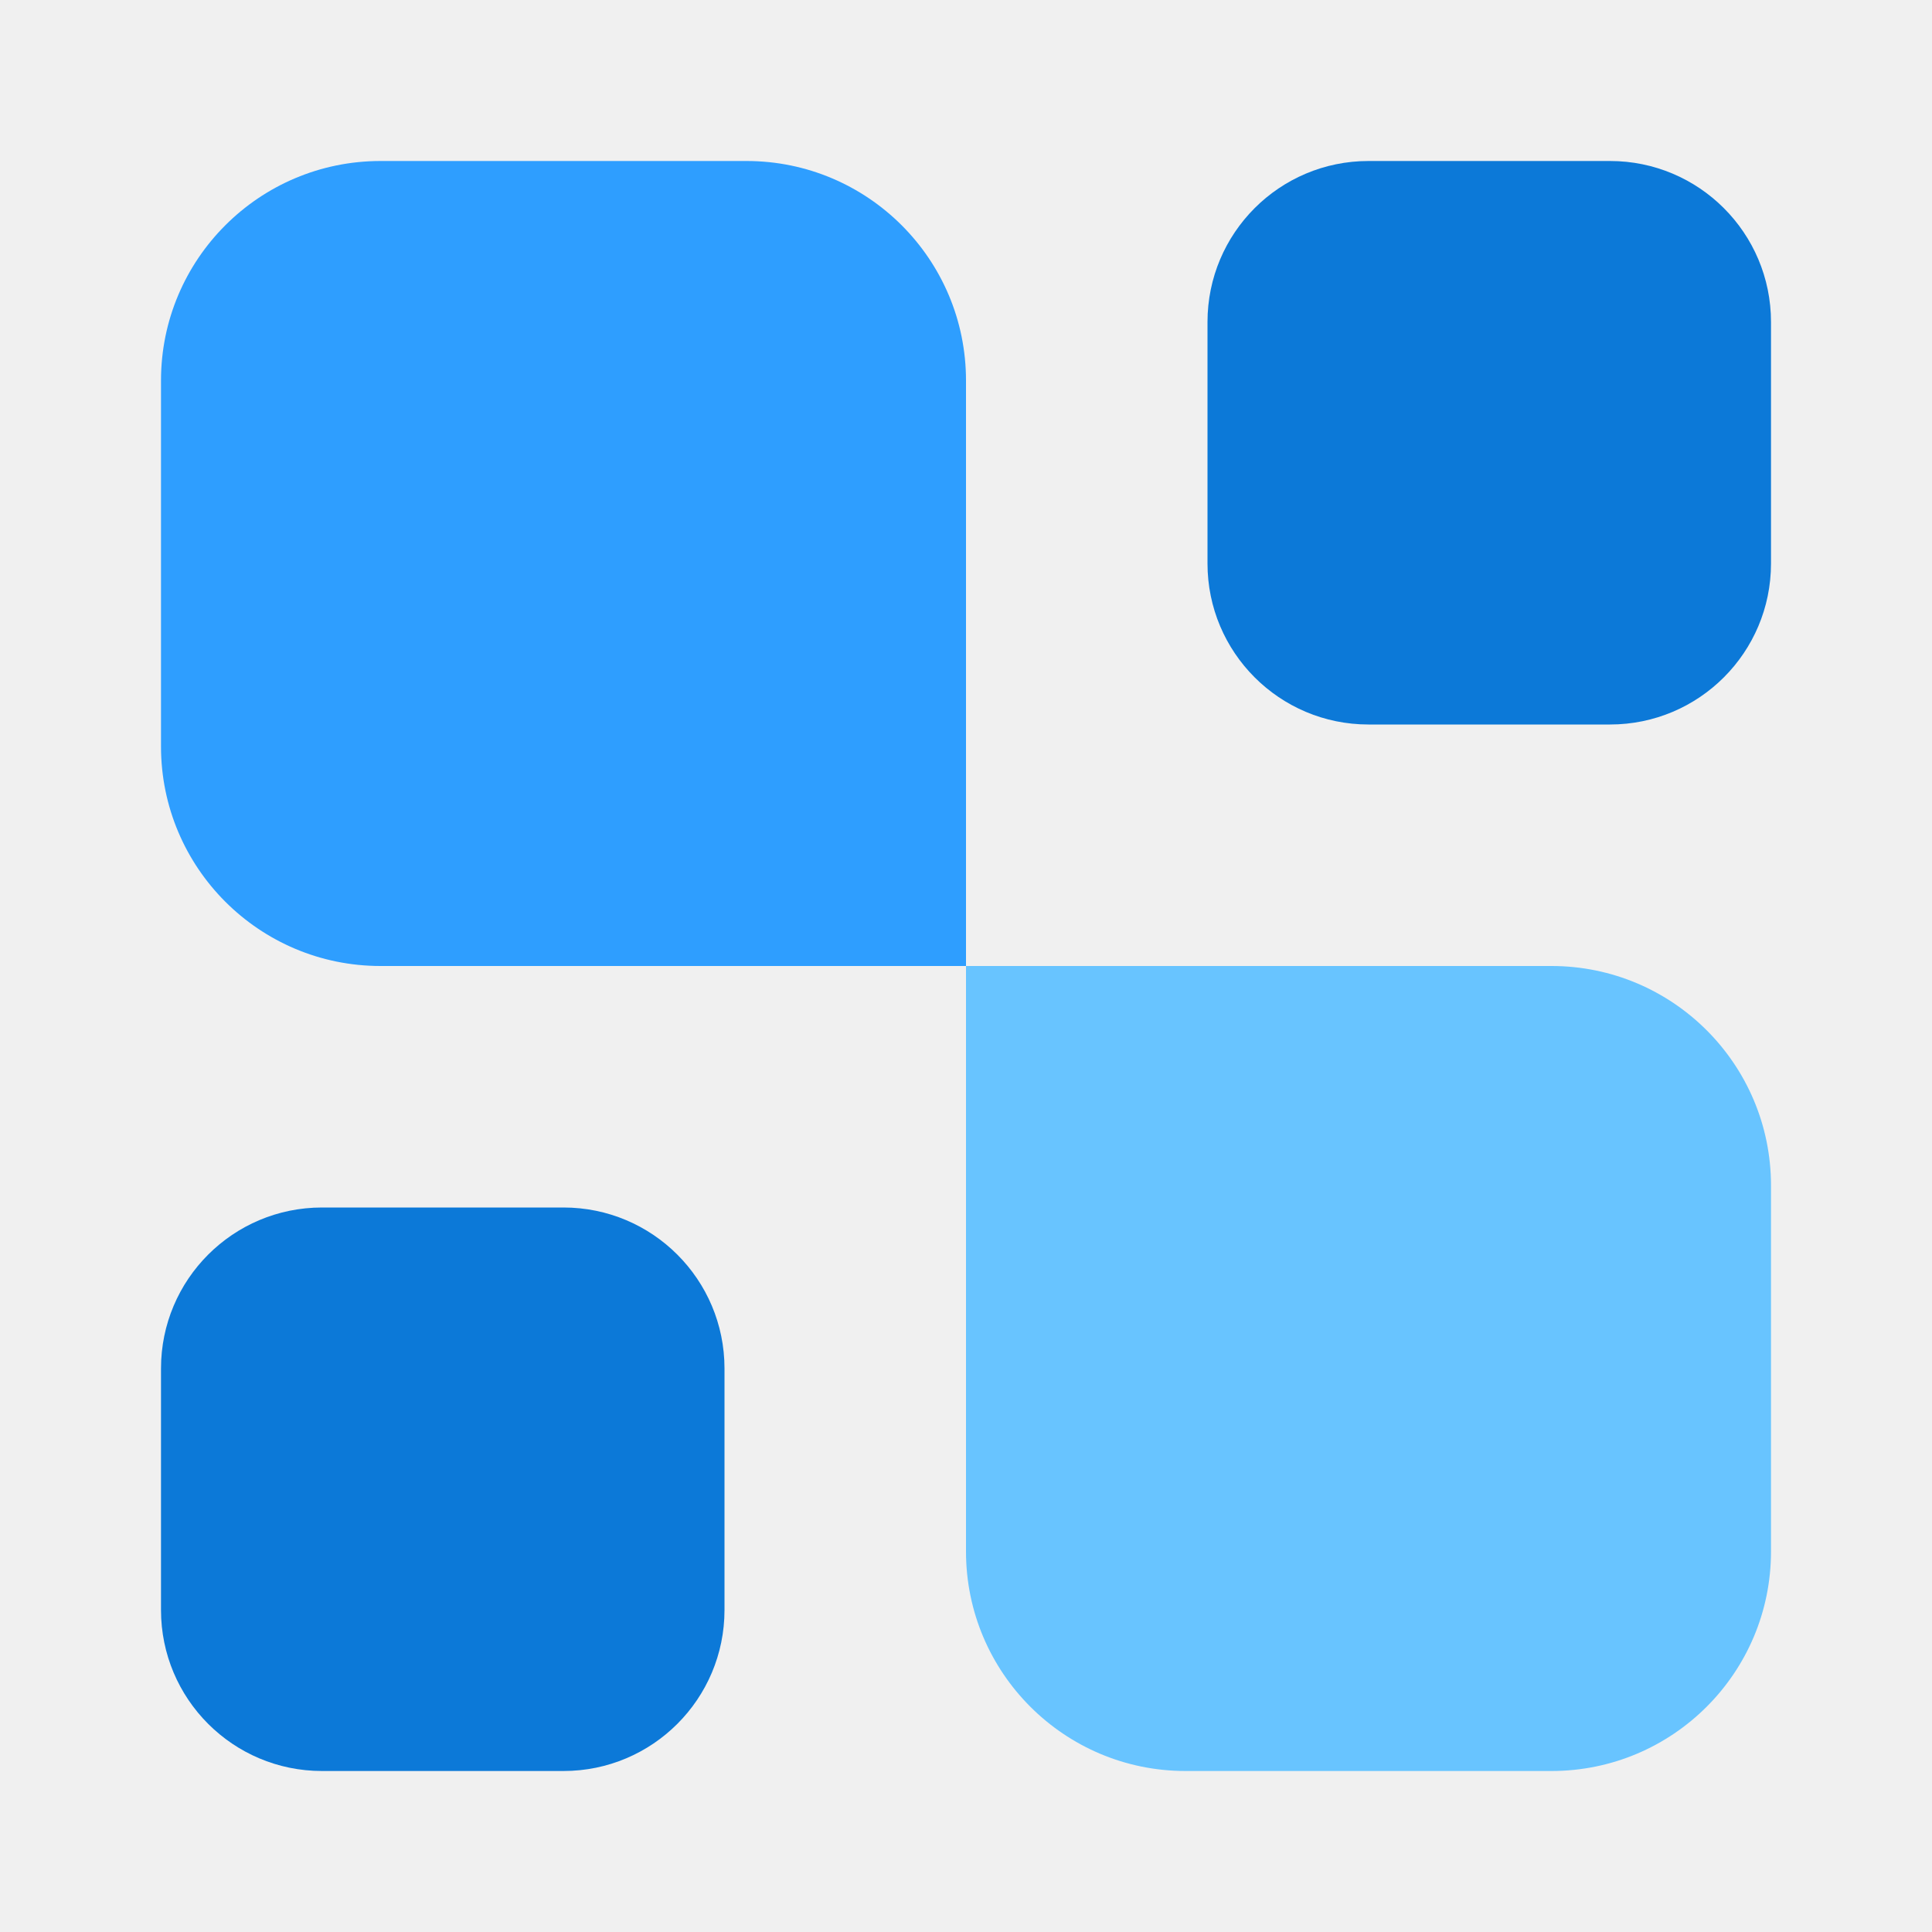
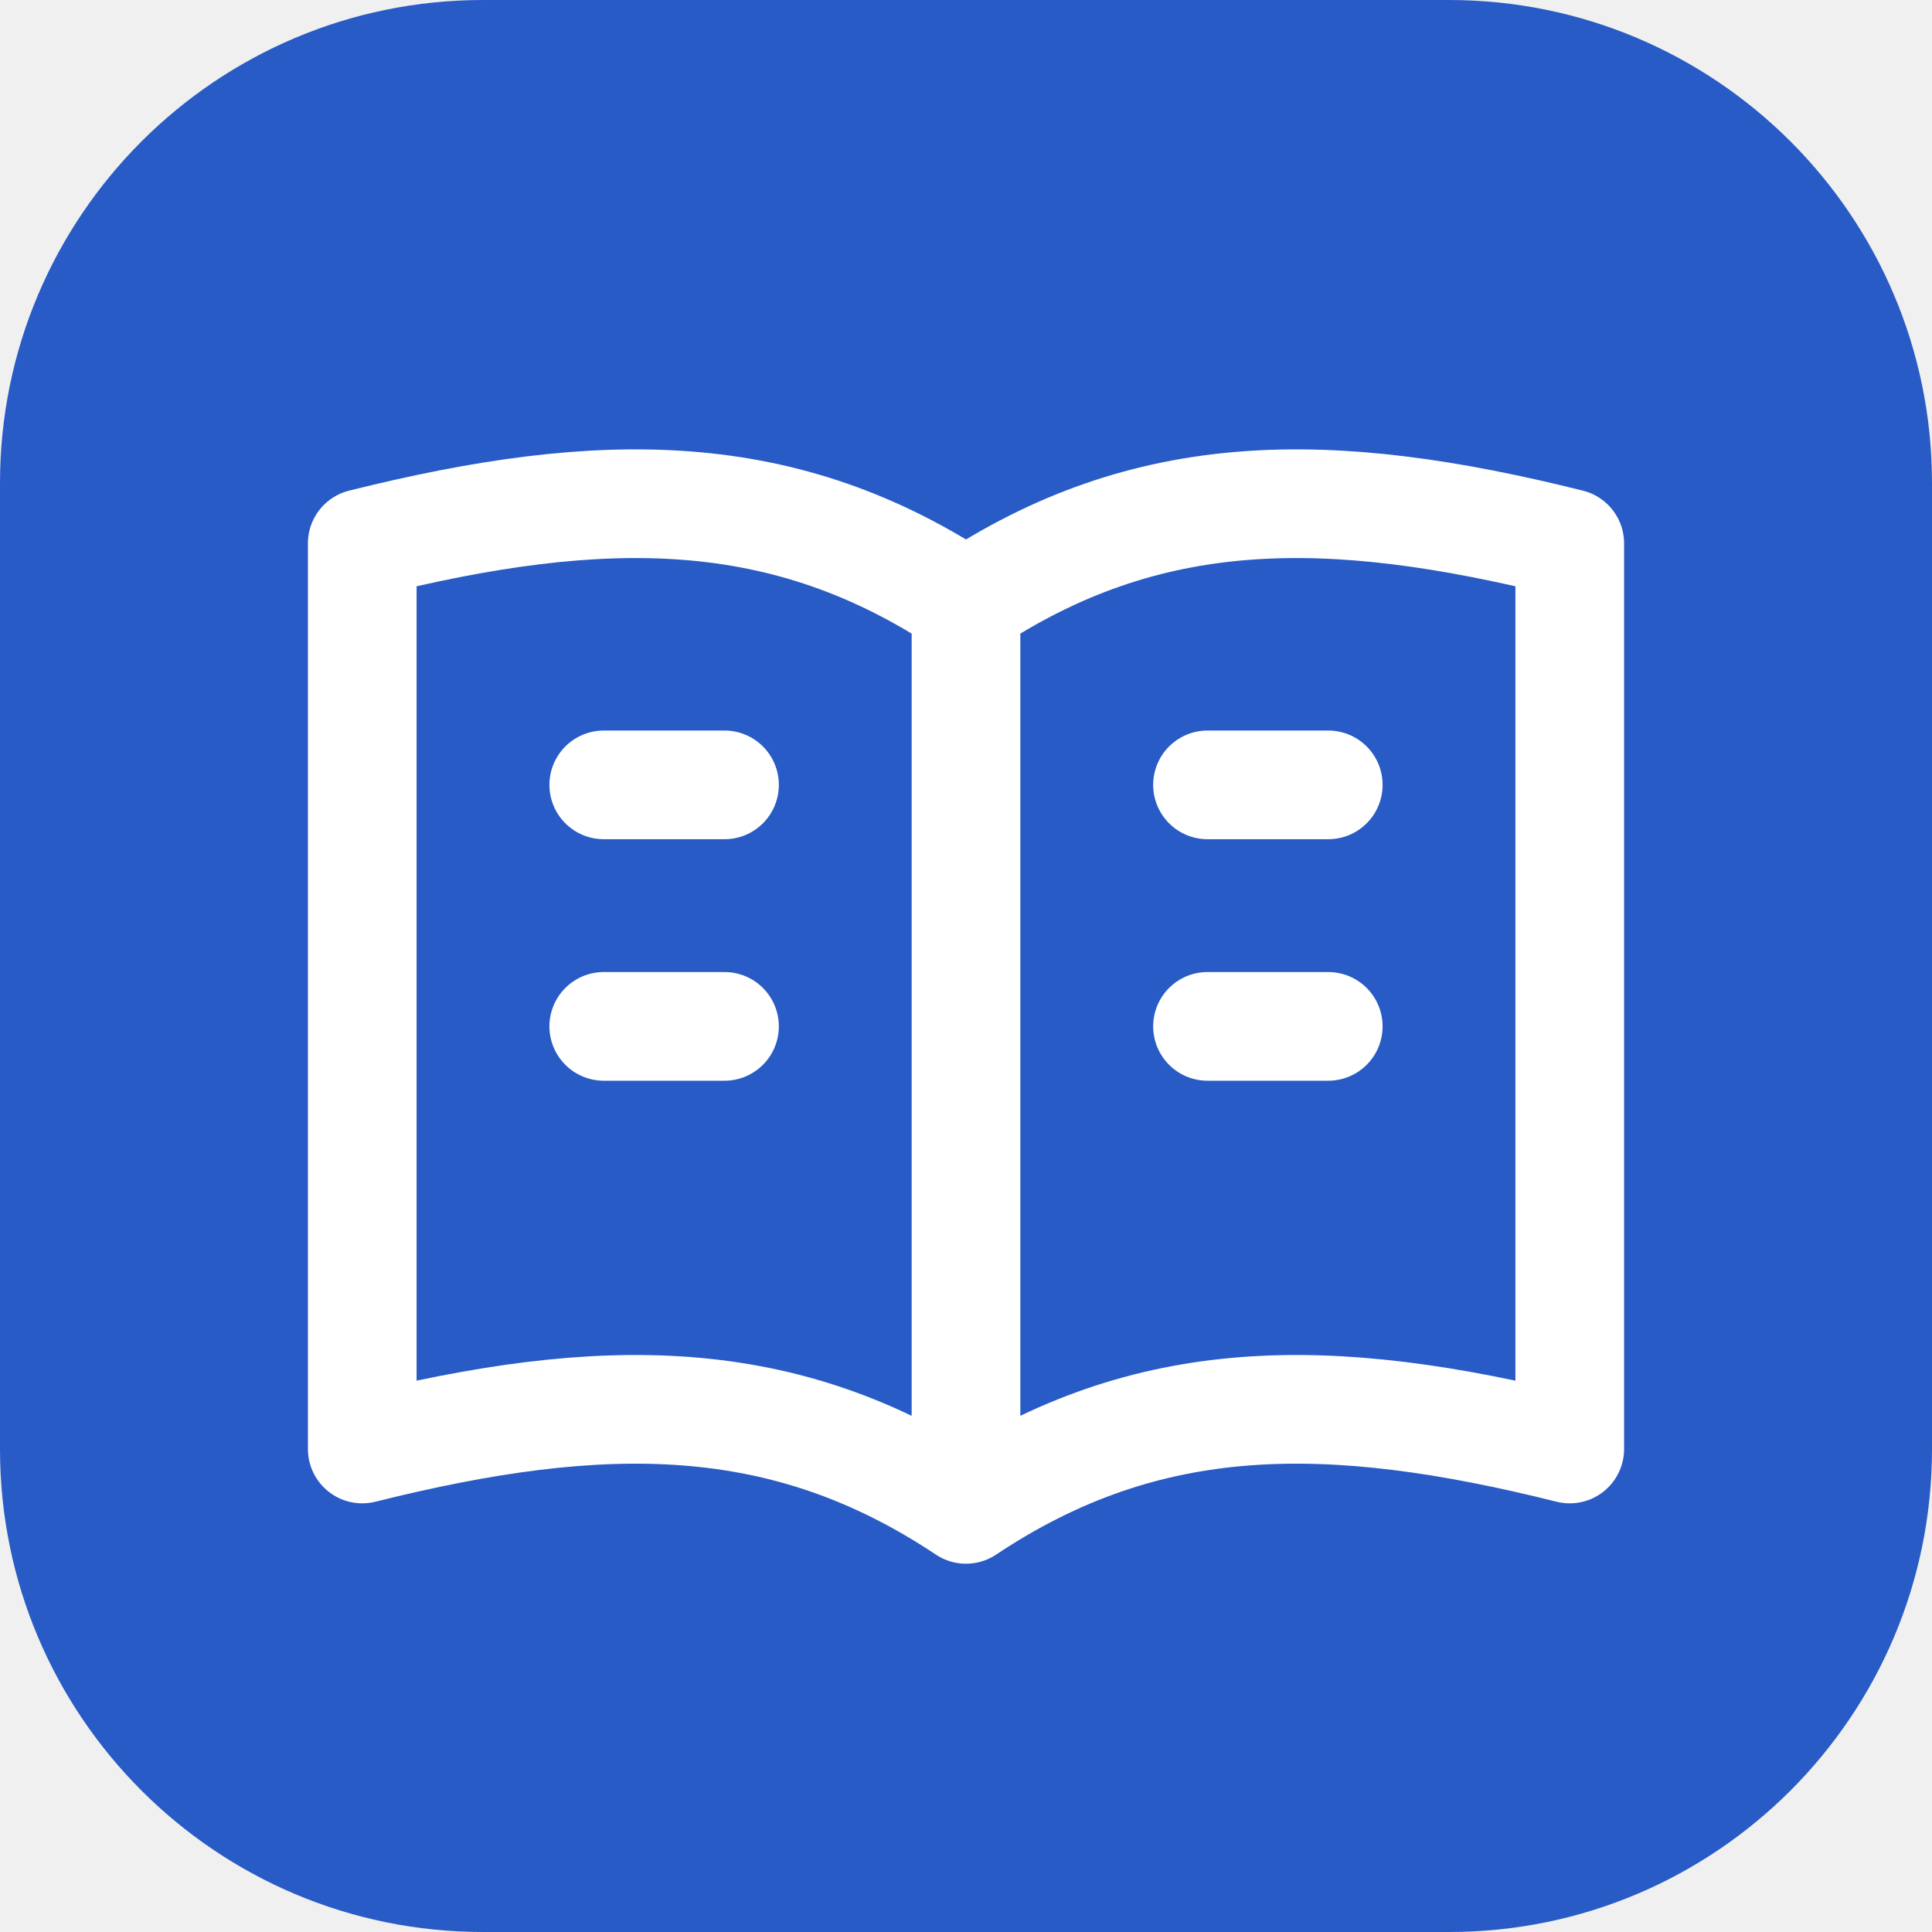
- <svg xmlns="http://www.w3.org/2000/svg" width="24" height="24" viewBox="0 0 24 24" fill="none">
-   <path d="M22 19.273C22 20.779 20.779 22 19.273 22H14.727C13.221 22 12 20.779 12 19.273V12H19.273C20.779 12 22 13.221 22 14.727V19.273Z" fill="#68C4FF" />
-   <path d="M20 2C21.105 2 22 2.895 22 4V7C22 8.105 21.105 9 20 9H17C15.895 9 15 8.105 15 7V4C15 2.895 15.895 2 17 2H20Z" fill="#0C79D8" />
-   <path d="M7 15C8.105 15 9 15.895 9 17V20C9 21.105 8.105 22 7 22H4C2.895 22 2 21.105 2 20V17C2 15.895 2.895 15 4 15H7Z" fill="#0C79D8" />
-   <path d="M12 12H4.727C3.221 12 2 10.779 2 9.273V4.727C2 3.221 3.221 2 4.727 2H9.273C10.779 2 12 3.221 12 4.727V12Z" fill="#2E9EFF" />
+ <svg xmlns="http://www.w3.org/2000/svg" viewBox="0 0 32 32">
+   <rect width="32" height="32" rx="8" fill="#285bc5" />
+   <g stroke="#fff" stroke-width="1.8" stroke-linecap="round" stroke-linejoin="round" fill="none">
+     <path d="M16 10c-3-2-6-2-10-1v15c4-1 7-1 10 1 3-2 6-2 10-1V9c-4-1-7-1-10 1v15" />
+     <path d="M10 13h2m-2 4h2m8-4h2m-2 4h2" />
+   </g>
</svg>
